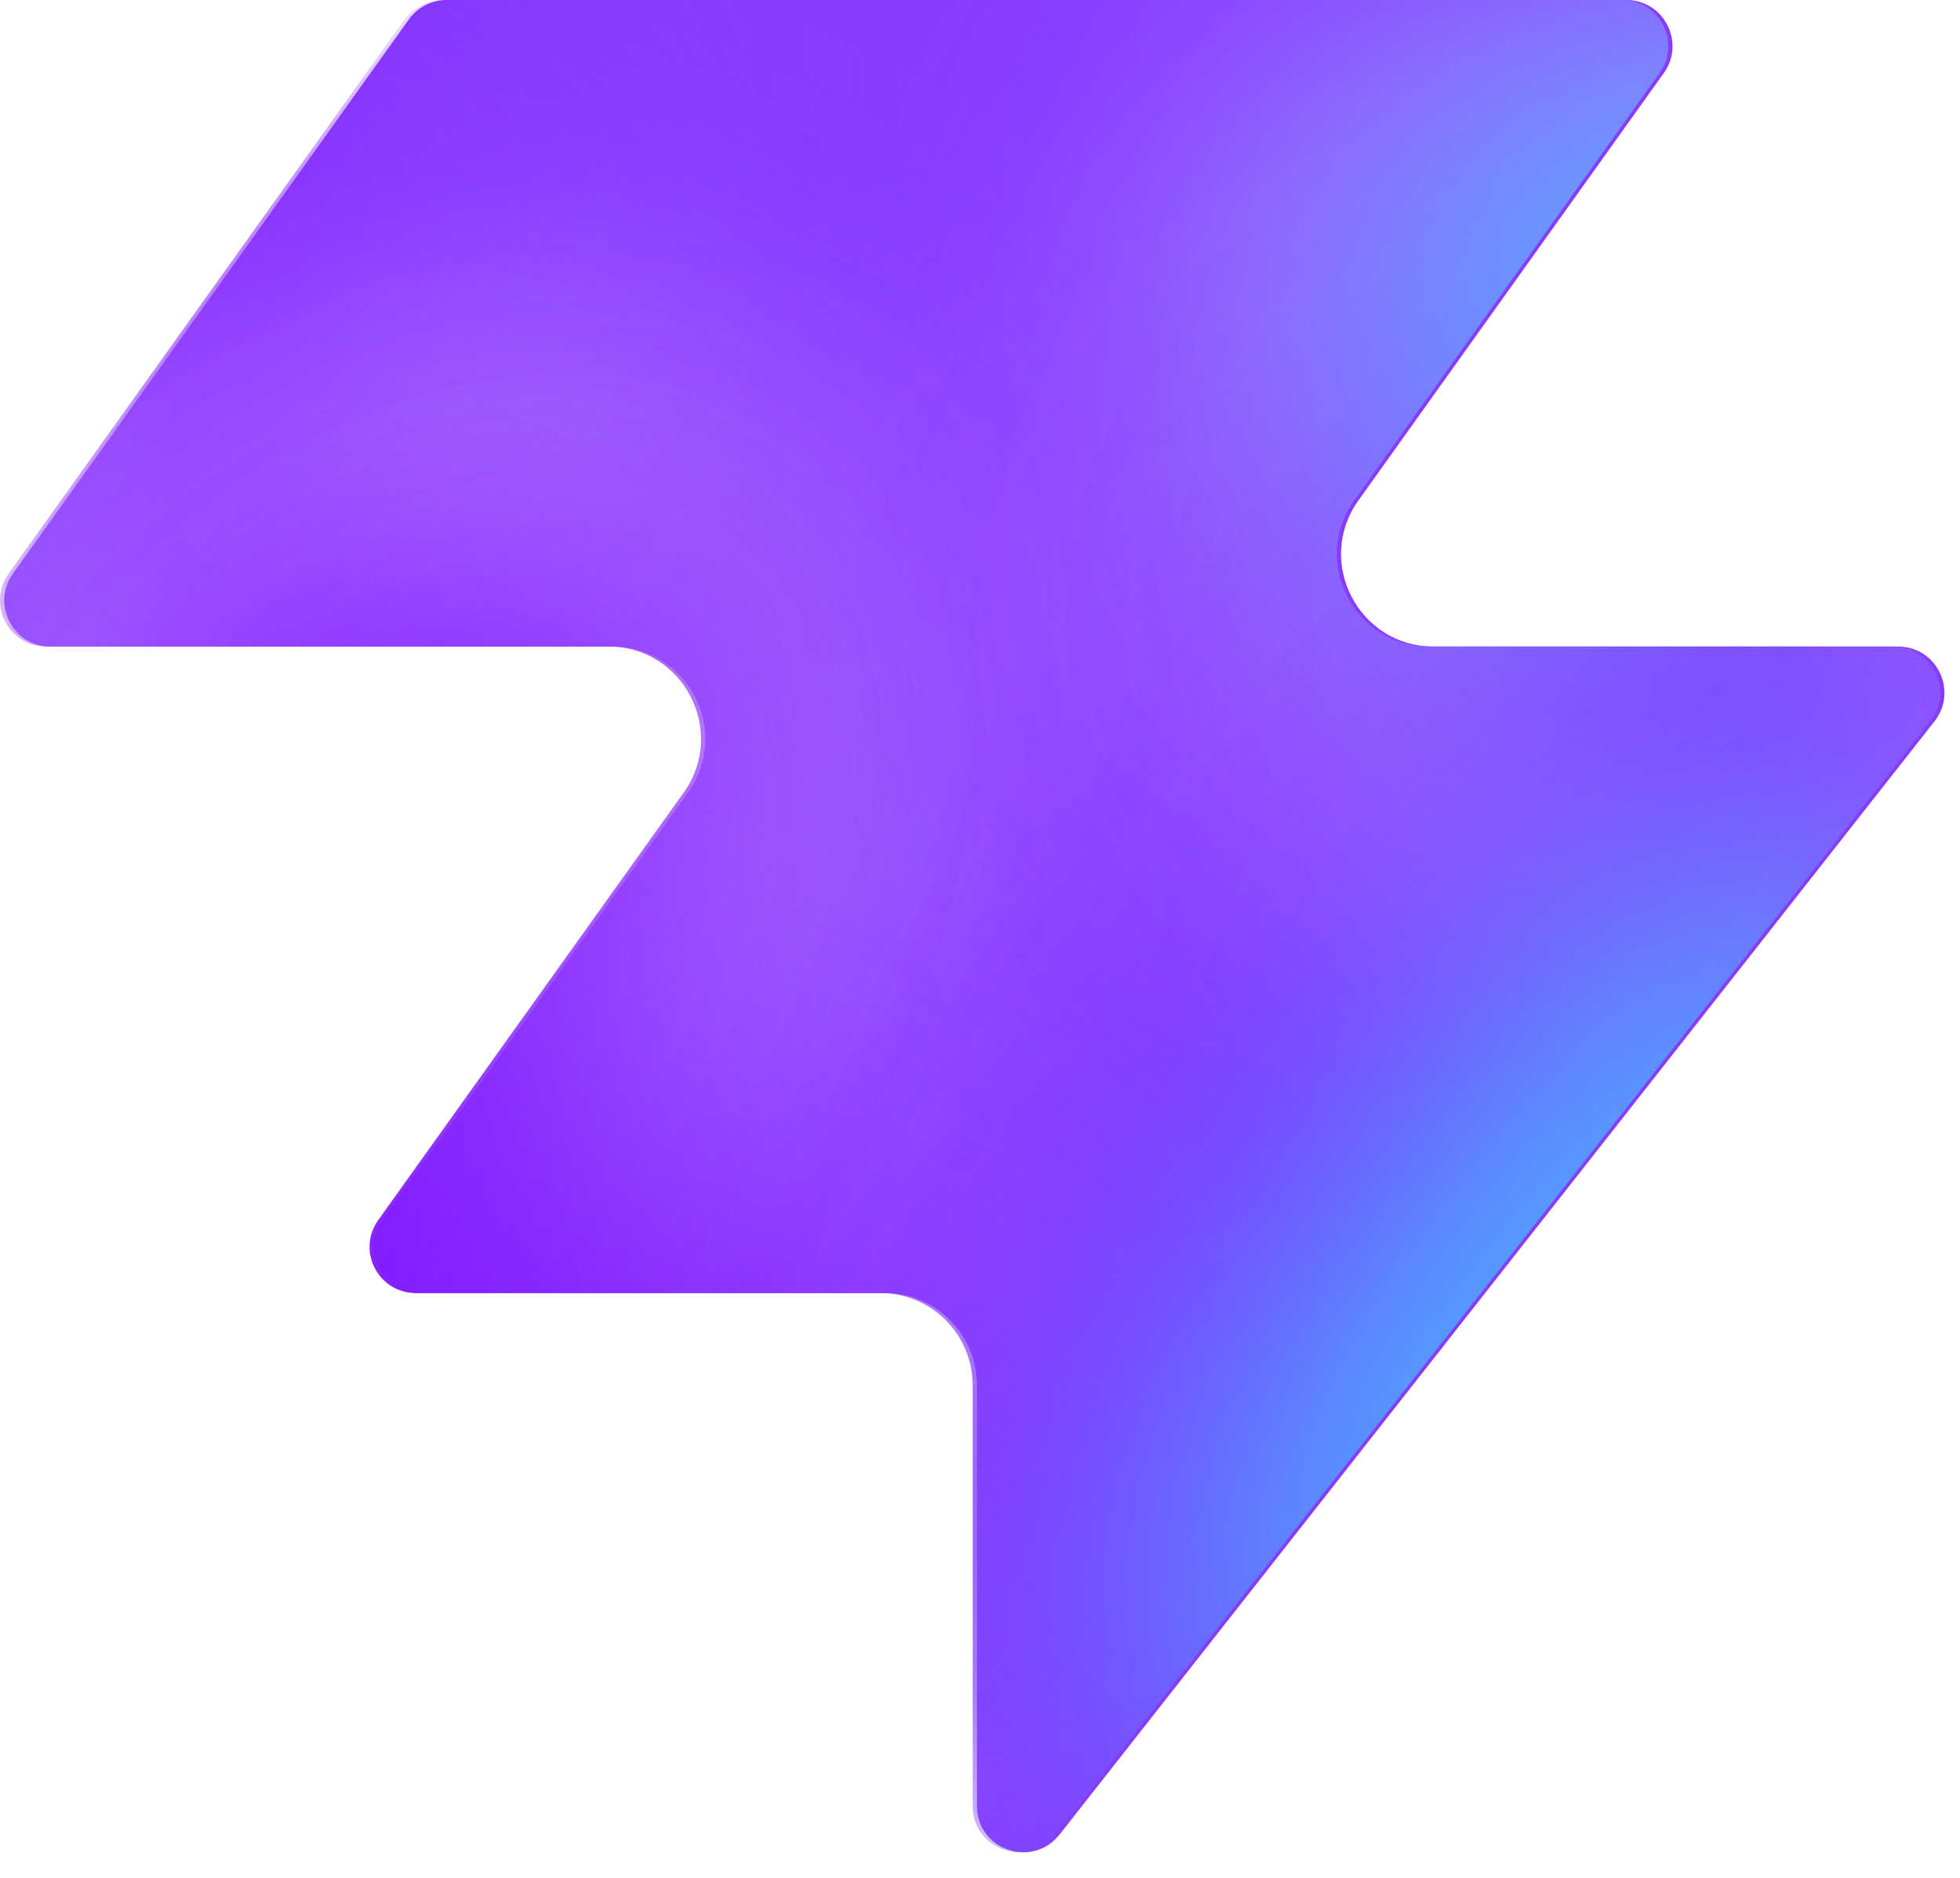
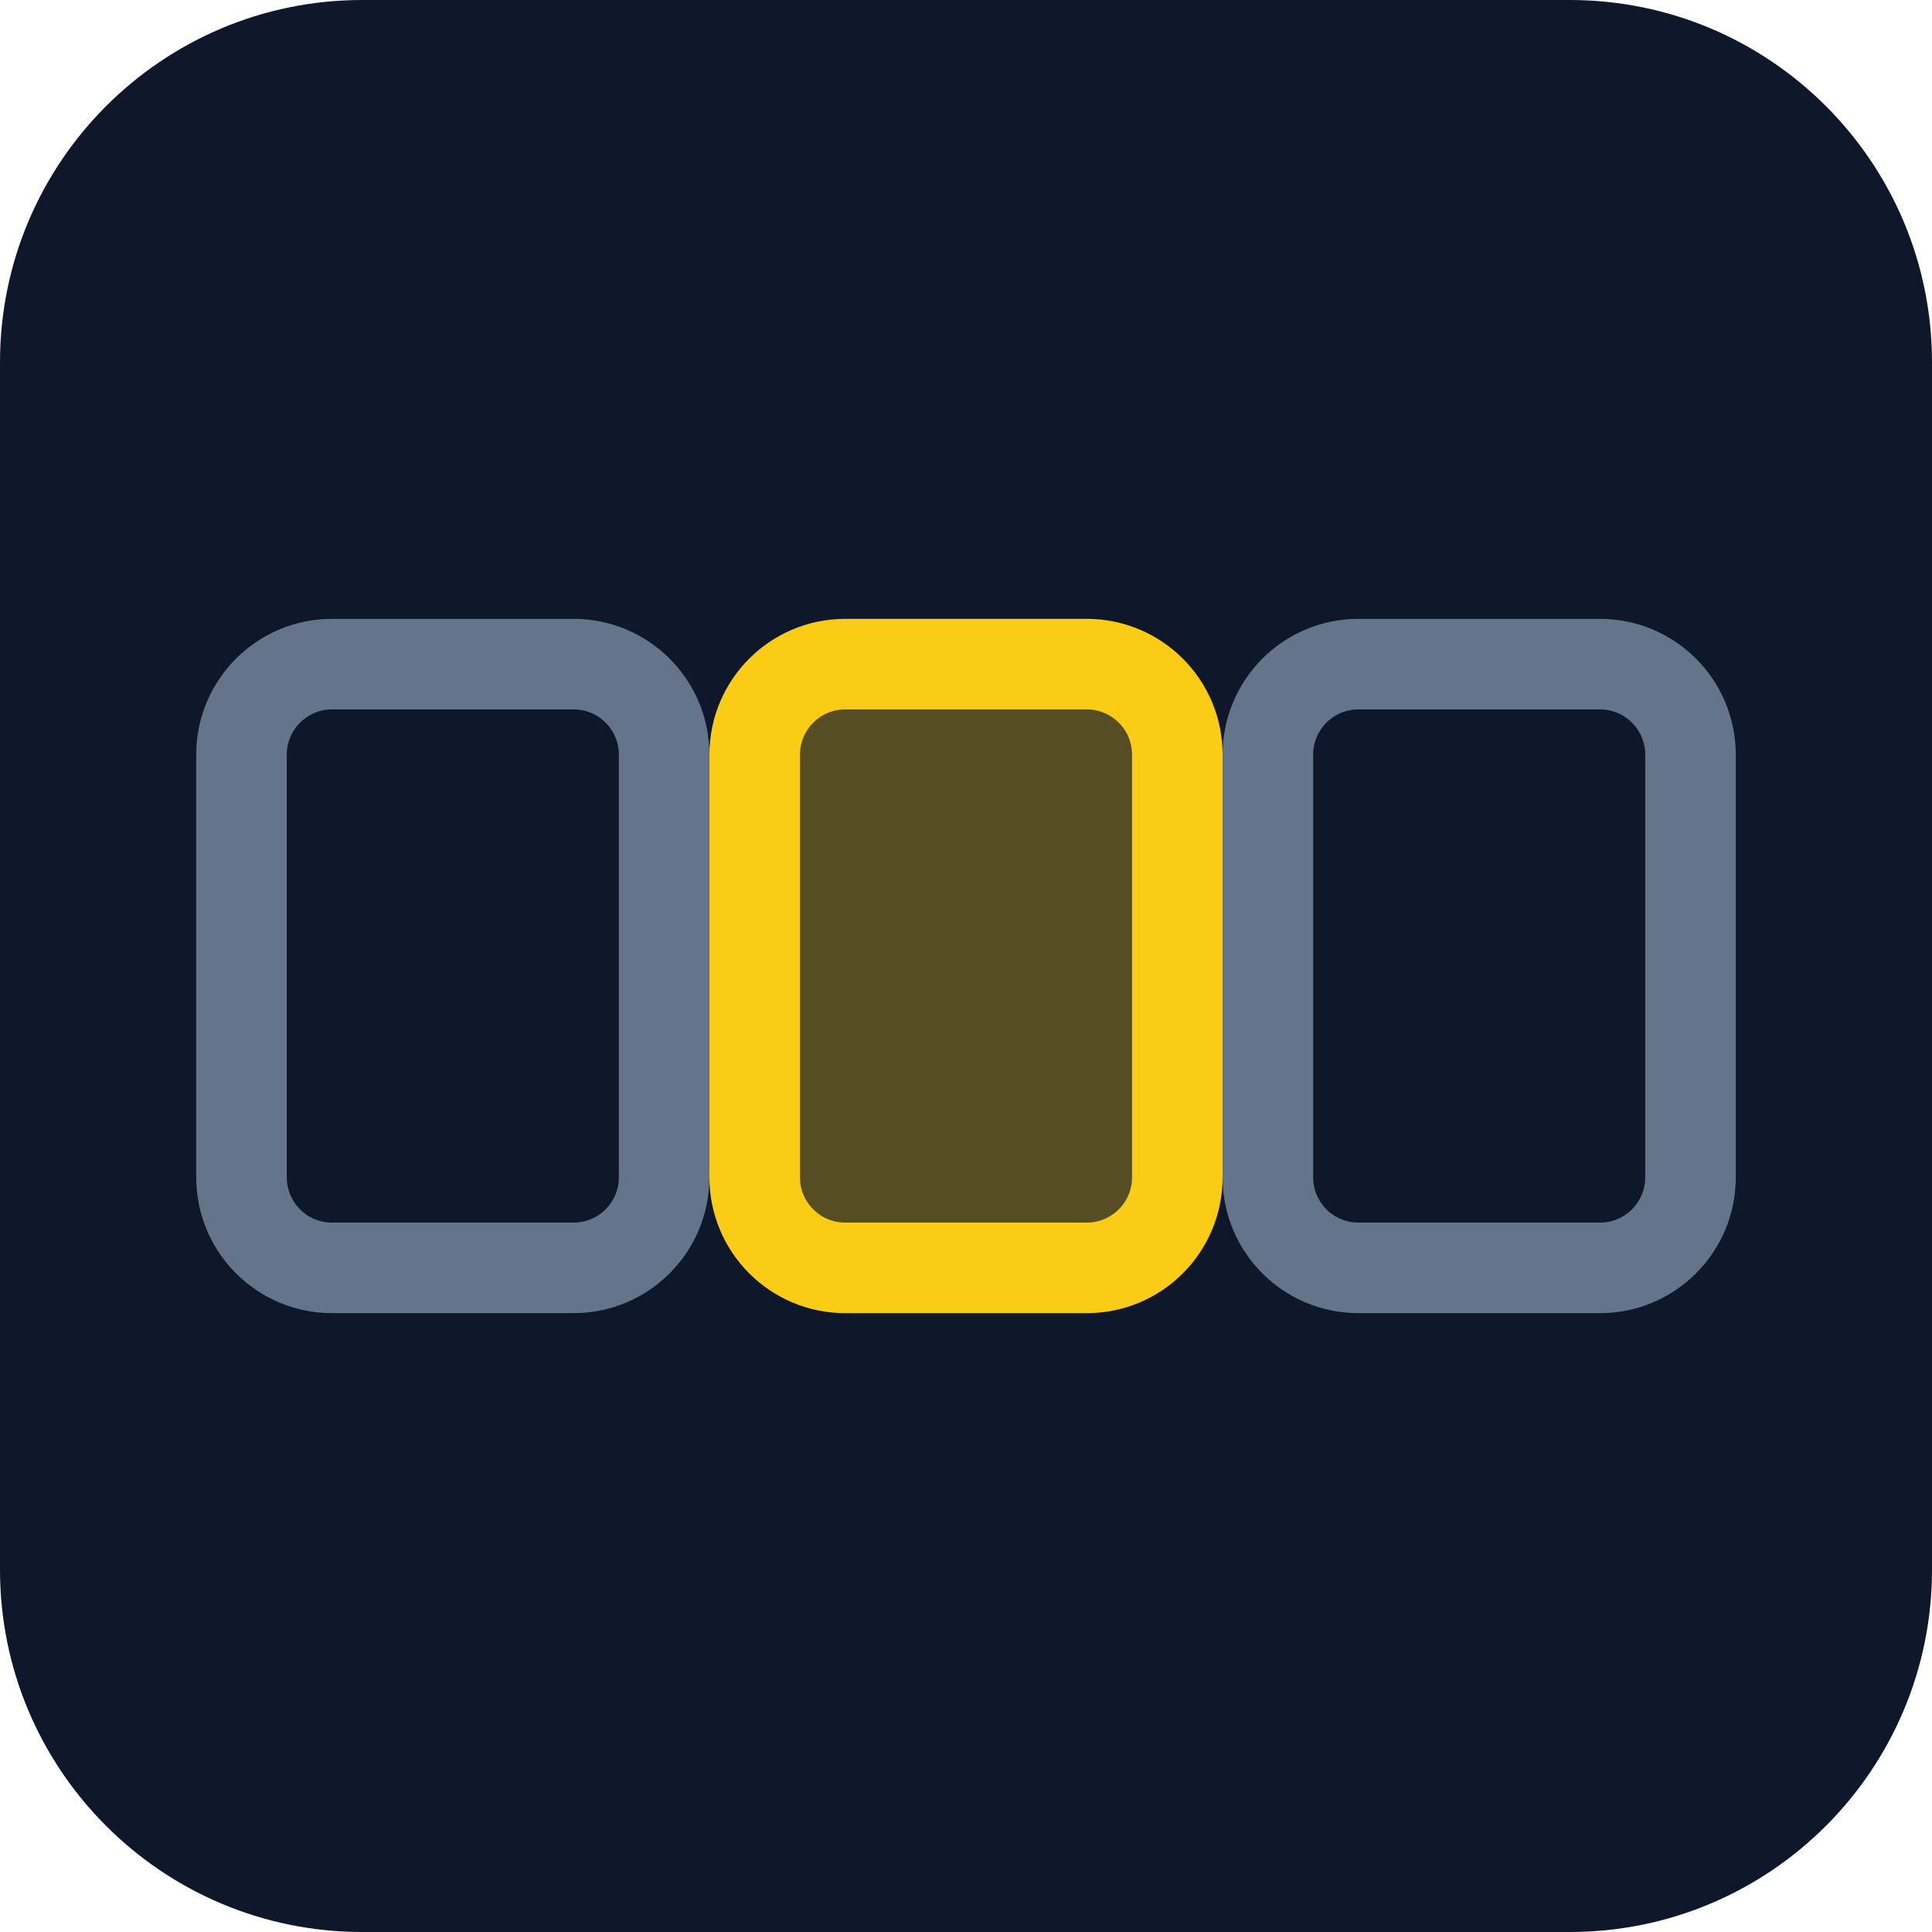
- <svg xmlns="http://www.w3.org/2000/svg" width="48" height="46" fill="none" viewBox="0 0 48 46">
-   <path fill="#863bff" d="M25.946 44.938c-.664.845-2.021.375-2.021-.698V33.937a2.26 2.26 0 0 0-2.262-2.262H10.287c-.92 0-1.456-1.04-.92-1.788l7.48-10.471c1.07-1.497 0-3.578-1.842-3.578H1.237c-.92 0-1.456-1.04-.92-1.788L10.013.474c.214-.297.556-.474.92-.474h28.894c.92 0 1.456 1.04.92 1.788l-7.48 10.471c-1.07 1.498 0 3.579 1.842 3.579h11.377c.943 0 1.473 1.088.89 1.83L25.947 44.94z" style="fill:#863bff;fill:color(display-p3 .525 .23 1);fill-opacity:1" />
-   <mask id="a" width="48" height="46" x="0" y="0" maskUnits="userSpaceOnUse" style="mask-type:alpha">
-     <path fill="#000" d="M25.842 44.938c-.664.844-2.021.375-2.021-.698V33.937a2.26 2.26 0 0 0-2.262-2.262H10.183c-.92 0-1.456-1.04-.92-1.788l7.48-10.471c1.07-1.498 0-3.579-1.842-3.579H1.133c-.92 0-1.456-1.04-.92-1.787L9.91.473c.214-.297.556-.474.92-.474h28.894c.92 0 1.456 1.04.92 1.788l-7.48 10.471c-1.07 1.498 0 3.578 1.842 3.578h11.377c.943 0 1.473 1.088.89 1.832L25.843 44.94z" style="fill:#000;fill-opacity:1" />
-   </mask>
-   <g mask="url(#a)">
-     <g filter="url(#b)">
-       <ellipse cx="5.508" cy="14.704" fill="#ede6ff" rx="5.508" ry="14.704" style="fill:#ede6ff;fill:color(display-p3 .927 .903 1);fill-opacity:1" transform="matrix(.00324 1 1 -.00324 -4.47 31.516)" />
-     </g>
-     <g filter="url(#c)">
-       <ellipse cx="10.399" cy="29.851" fill="#ede6ff" rx="10.399" ry="29.851" style="fill:#ede6ff;fill:color(display-p3 .927 .903 1);fill-opacity:1" transform="matrix(.00324 1 1 -.00324 -39.328 7.883)" />
-     </g>
-     <g filter="url(#d)">
-       <ellipse cx="5.508" cy="30.487" fill="#7e14ff" rx="5.508" ry="30.487" style="fill:#7e14ff;fill:color(display-p3 .492 .077 1);fill-opacity:1" transform="rotate(89.814 -25.913 -14.639)scale(1 -1)" />
-     </g>
-     <g filter="url(#e)">
-       <ellipse cx="5.508" cy="30.599" fill="#7e14ff" rx="5.508" ry="30.599" style="fill:#7e14ff;fill:color(display-p3 .492 .077 1);fill-opacity:1" transform="rotate(89.814 -32.644 -3.334)scale(1 -1)" />
-     </g>
-     <g filter="url(#f)">
-       <ellipse cx="5.508" cy="30.599" fill="#7e14ff" rx="5.508" ry="30.599" style="fill:#7e14ff;fill:color(display-p3 .492 .077 1);fill-opacity:1" transform="matrix(.00324 1 1 -.00324 -34.34 30.47)" />
-     </g>
-     <g filter="url(#g)">
-       <ellipse cx="14.072" cy="22.078" fill="#ede6ff" rx="14.072" ry="22.078" style="fill:#ede6ff;fill:color(display-p3 .927 .903 1);fill-opacity:1" transform="rotate(93.35 24.506 48.493)scale(-1 1)" />
-     </g>
-     <g filter="url(#h)">
-       <ellipse cx="3.47" cy="21.501" fill="#7e14ff" rx="3.47" ry="21.501" style="fill:#7e14ff;fill:color(display-p3 .492 .077 1);fill-opacity:1" transform="rotate(89.009 28.708 47.59)scale(-1 1)" />
-     </g>
-     <g filter="url(#i)">
-       <ellipse cx="3.47" cy="21.501" fill="#7e14ff" rx="3.47" ry="21.501" style="fill:#7e14ff;fill:color(display-p3 .492 .077 1);fill-opacity:1" transform="rotate(89.009 28.708 47.59)scale(-1 1)" />
-     </g>
-     <g filter="url(#j)">
-       <ellipse cx=".387" cy="8.972" fill="#7e14ff" rx="4.407" ry="29.108" style="fill:#7e14ff;fill:color(display-p3 .492 .077 1);fill-opacity:1" transform="rotate(39.51 .387 8.972)" />
-     </g>
-     <g filter="url(#k)">
-       <ellipse cx="47.523" cy="-6.092" fill="#7e14ff" rx="4.407" ry="29.108" style="fill:#7e14ff;fill:color(display-p3 .492 .077 1);fill-opacity:1" transform="rotate(37.892 47.523 -6.092)" />
-     </g>
-     <g filter="url(#l)">
-       <ellipse cx="41.412" cy="6.333" fill="#47bfff" rx="5.971" ry="9.665" style="fill:#47bfff;fill:color(display-p3 .28 .748 1);fill-opacity:1" transform="rotate(37.892 41.412 6.333)" />
-     </g>
-     <g filter="url(#m)">
-       <ellipse cx="-1.879" cy="38.332" fill="#7e14ff" rx="4.407" ry="29.108" style="fill:#7e14ff;fill:color(display-p3 .492 .077 1);fill-opacity:1" transform="rotate(37.892 -1.88 38.332)" />
-     </g>
-     <g filter="url(#n)">
-       <ellipse cx="-1.879" cy="38.332" fill="#7e14ff" rx="4.407" ry="29.108" style="fill:#7e14ff;fill:color(display-p3 .492 .077 1);fill-opacity:1" transform="rotate(37.892 -1.88 38.332)" />
-     </g>
-     <g filter="url(#o)">
-       <ellipse cx="35.651" cy="29.907" fill="#7e14ff" rx="4.407" ry="29.108" style="fill:#7e14ff;fill:color(display-p3 .492 .077 1);fill-opacity:1" transform="rotate(37.892 35.651 29.907)" />
-     </g>
-     <g filter="url(#p)">
-       <ellipse cx="38.418" cy="32.4" fill="#47bfff" rx="5.971" ry="15.297" style="fill:#47bfff;fill:color(display-p3 .28 .748 1);fill-opacity:1" transform="rotate(37.892 38.418 32.4)" />
-     </g>
-   </g>
-   <defs>
-     <filter id="b" width="60.045" height="41.654" x="-19.77" y="16.149" color-interpolation-filters="sRGB" filterUnits="userSpaceOnUse">
-       <feFlood flood-opacity="0" result="BackgroundImageFix" />
-       <feBlend in="SourceGraphic" in2="BackgroundImageFix" result="shape" />
-       <feGaussianBlur result="effect1_foregroundBlur_2002_17158" stdDeviation="7.659" />
-     </filter>
-     <filter id="c" width="90.34" height="51.437" x="-54.613" y="-7.533" color-interpolation-filters="sRGB" filterUnits="userSpaceOnUse">
-       <feFlood flood-opacity="0" result="BackgroundImageFix" />
-       <feBlend in="SourceGraphic" in2="BackgroundImageFix" result="shape" />
-       <feGaussianBlur result="effect1_foregroundBlur_2002_17158" stdDeviation="7.659" />
-     </filter>
-     <filter id="d" width="79.355" height="29.4" x="-49.64" y="2.03" color-interpolation-filters="sRGB" filterUnits="userSpaceOnUse">
-       <feFlood flood-opacity="0" result="BackgroundImageFix" />
-       <feBlend in="SourceGraphic" in2="BackgroundImageFix" result="shape" />
-       <feGaussianBlur result="effect1_foregroundBlur_2002_17158" stdDeviation="4.596" />
-     </filter>
-     <filter id="e" width="79.579" height="29.4" x="-45.045" y="20.029" color-interpolation-filters="sRGB" filterUnits="userSpaceOnUse">
-       <feFlood flood-opacity="0" result="BackgroundImageFix" />
-       <feBlend in="SourceGraphic" in2="BackgroundImageFix" result="shape" />
-       <feGaussianBlur result="effect1_foregroundBlur_2002_17158" stdDeviation="4.596" />
-     </filter>
-     <filter id="f" width="79.579" height="29.4" x="-43.513" y="21.178" color-interpolation-filters="sRGB" filterUnits="userSpaceOnUse">
-       <feFlood flood-opacity="0" result="BackgroundImageFix" />
-       <feBlend in="SourceGraphic" in2="BackgroundImageFix" result="shape" />
-       <feGaussianBlur result="effect1_foregroundBlur_2002_17158" stdDeviation="4.596" />
-     </filter>
-     <filter id="g" width="74.749" height="58.852" x="15.756" y="-17.901" color-interpolation-filters="sRGB" filterUnits="userSpaceOnUse">
-       <feFlood flood-opacity="0" result="BackgroundImageFix" />
-       <feBlend in="SourceGraphic" in2="BackgroundImageFix" result="shape" />
-       <feGaussianBlur result="effect1_foregroundBlur_2002_17158" stdDeviation="7.659" />
-     </filter>
-     <filter id="h" width="61.377" height="25.362" x="23.548" y="2.284" color-interpolation-filters="sRGB" filterUnits="userSpaceOnUse">
-       <feFlood flood-opacity="0" result="BackgroundImageFix" />
-       <feBlend in="SourceGraphic" in2="BackgroundImageFix" result="shape" />
-       <feGaussianBlur result="effect1_foregroundBlur_2002_17158" stdDeviation="4.596" />
-     </filter>
-     <filter id="i" width="61.377" height="25.362" x="23.548" y="2.284" color-interpolation-filters="sRGB" filterUnits="userSpaceOnUse">
-       <feFlood flood-opacity="0" result="BackgroundImageFix" />
-       <feBlend in="SourceGraphic" in2="BackgroundImageFix" result="shape" />
-       <feGaussianBlur result="effect1_foregroundBlur_2002_17158" stdDeviation="4.596" />
-     </filter>
-     <filter id="j" width="56.045" height="63.649" x="-27.636" y="-22.853" color-interpolation-filters="sRGB" filterUnits="userSpaceOnUse">
-       <feFlood flood-opacity="0" result="BackgroundImageFix" />
-       <feBlend in="SourceGraphic" in2="BackgroundImageFix" result="shape" />
-       <feGaussianBlur result="effect1_foregroundBlur_2002_17158" stdDeviation="4.596" />
-     </filter>
-     <filter id="k" width="54.814" height="64.646" x="20.116" y="-38.415" color-interpolation-filters="sRGB" filterUnits="userSpaceOnUse">
-       <feFlood flood-opacity="0" result="BackgroundImageFix" />
-       <feBlend in="SourceGraphic" in2="BackgroundImageFix" result="shape" />
-       <feGaussianBlur result="effect1_foregroundBlur_2002_17158" stdDeviation="4.596" />
-     </filter>
-     <filter id="l" width="33.541" height="35.313" x="24.641" y="-11.323" color-interpolation-filters="sRGB" filterUnits="userSpaceOnUse">
-       <feFlood flood-opacity="0" result="BackgroundImageFix" />
-       <feBlend in="SourceGraphic" in2="BackgroundImageFix" result="shape" />
-       <feGaussianBlur result="effect1_foregroundBlur_2002_17158" stdDeviation="4.596" />
-     </filter>
-     <filter id="m" width="54.814" height="64.646" x="-29.286" y="6.009" color-interpolation-filters="sRGB" filterUnits="userSpaceOnUse">
-       <feFlood flood-opacity="0" result="BackgroundImageFix" />
-       <feBlend in="SourceGraphic" in2="BackgroundImageFix" result="shape" />
-       <feGaussianBlur result="effect1_foregroundBlur_2002_17158" stdDeviation="4.596" />
-     </filter>
-     <filter id="n" width="54.814" height="64.646" x="-29.286" y="6.009" color-interpolation-filters="sRGB" filterUnits="userSpaceOnUse">
-       <feFlood flood-opacity="0" result="BackgroundImageFix" />
-       <feBlend in="SourceGraphic" in2="BackgroundImageFix" result="shape" />
-       <feGaussianBlur result="effect1_foregroundBlur_2002_17158" stdDeviation="4.596" />
-     </filter>
-     <filter id="o" width="54.814" height="64.646" x="8.244" y="-2.416" color-interpolation-filters="sRGB" filterUnits="userSpaceOnUse">
-       <feFlood flood-opacity="0" result="BackgroundImageFix" />
-       <feBlend in="SourceGraphic" in2="BackgroundImageFix" result="shape" />
-       <feGaussianBlur result="effect1_foregroundBlur_2002_17158" stdDeviation="4.596" />
-     </filter>
-     <filter id="p" width="39.409" height="43.623" x="18.713" y="10.588" color-interpolation-filters="sRGB" filterUnits="userSpaceOnUse">
-       <feFlood flood-opacity="0" result="BackgroundImageFix" />
-       <feBlend in="SourceGraphic" in2="BackgroundImageFix" result="shape" />
-       <feGaussianBlur result="effect1_foregroundBlur_2002_17158" stdDeviation="4.596" />
-     </filter>
-   </defs>
+ <svg xmlns="http://www.w3.org/2000/svg" viewBox="0 0 32 32">
+   <rect width="32" height="32" rx="6" fill="#0f172a" />
+   <rect x="4" y="11" width="7" height="10" rx="1.5" fill="none" stroke="#64748b" stroke-width="1.5" />
+   <rect x="12.5" y="11" width="7" height="10" rx="1.5" fill="#facc15" fill-opacity="0.3" stroke="#facc15" stroke-width="1.5" />
+   <rect x="21" y="11" width="7" height="10" rx="1.5" fill="none" stroke="#64748b" stroke-width="1.5" />
</svg>
